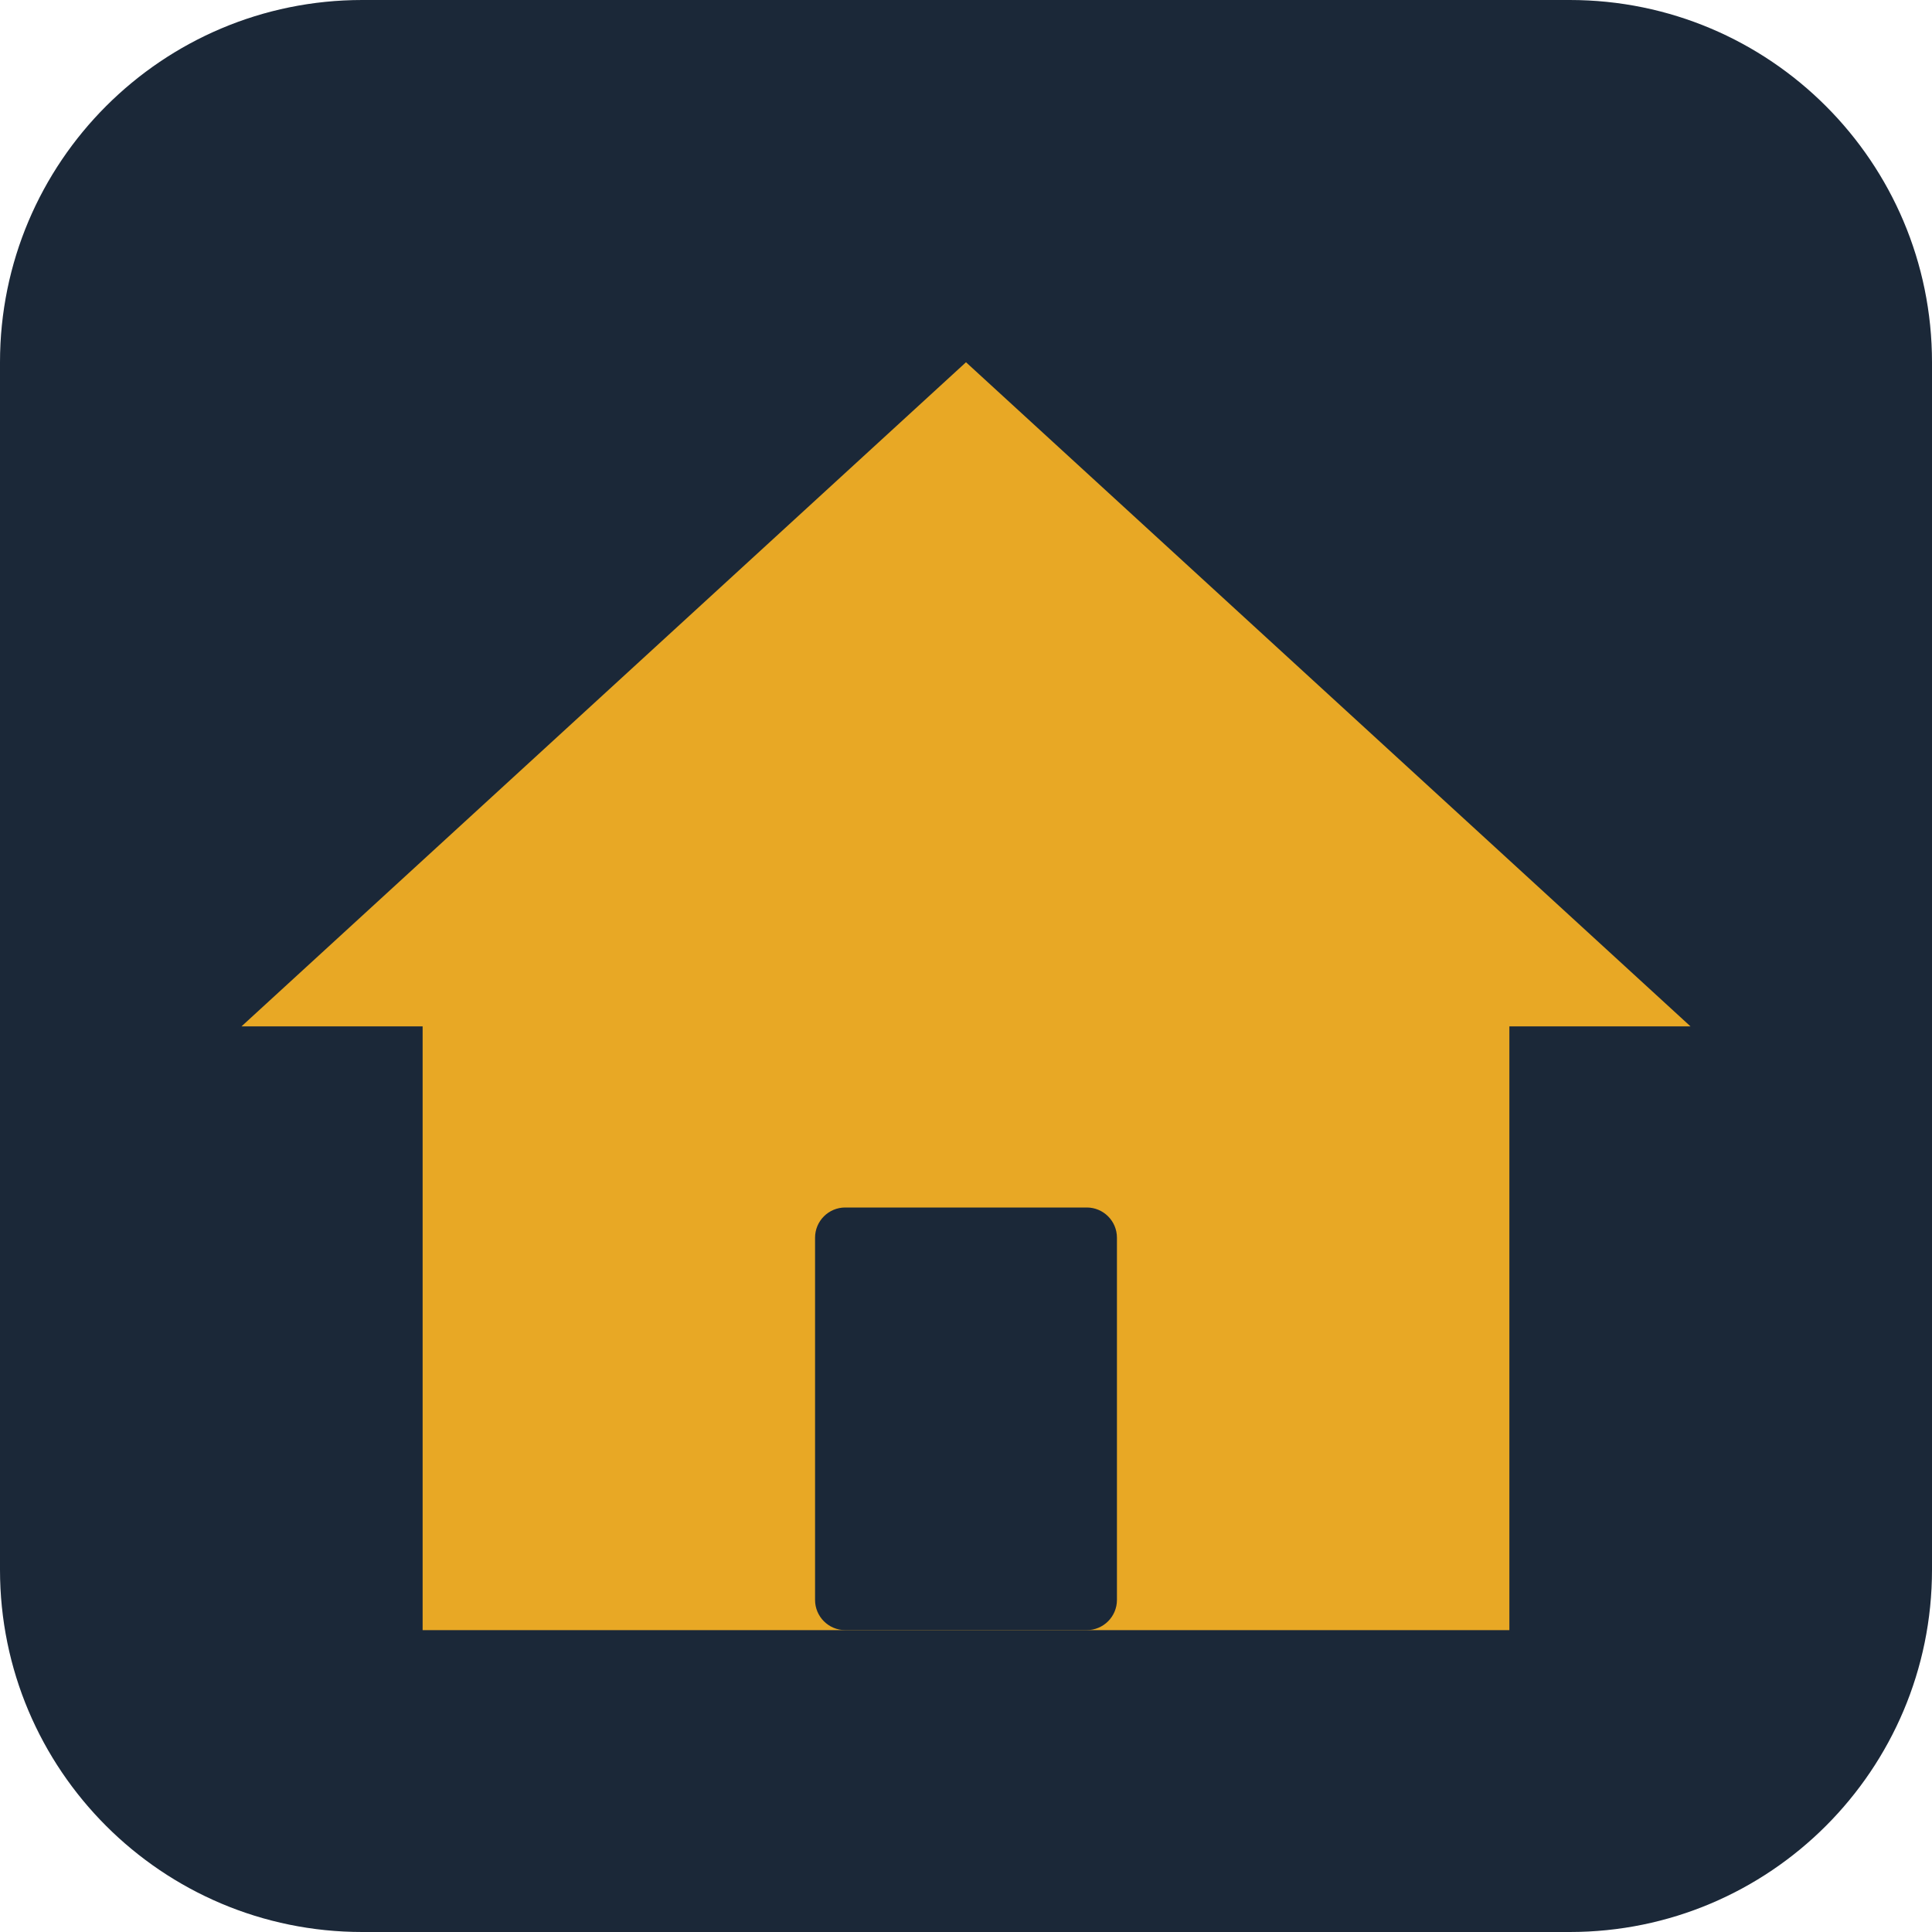
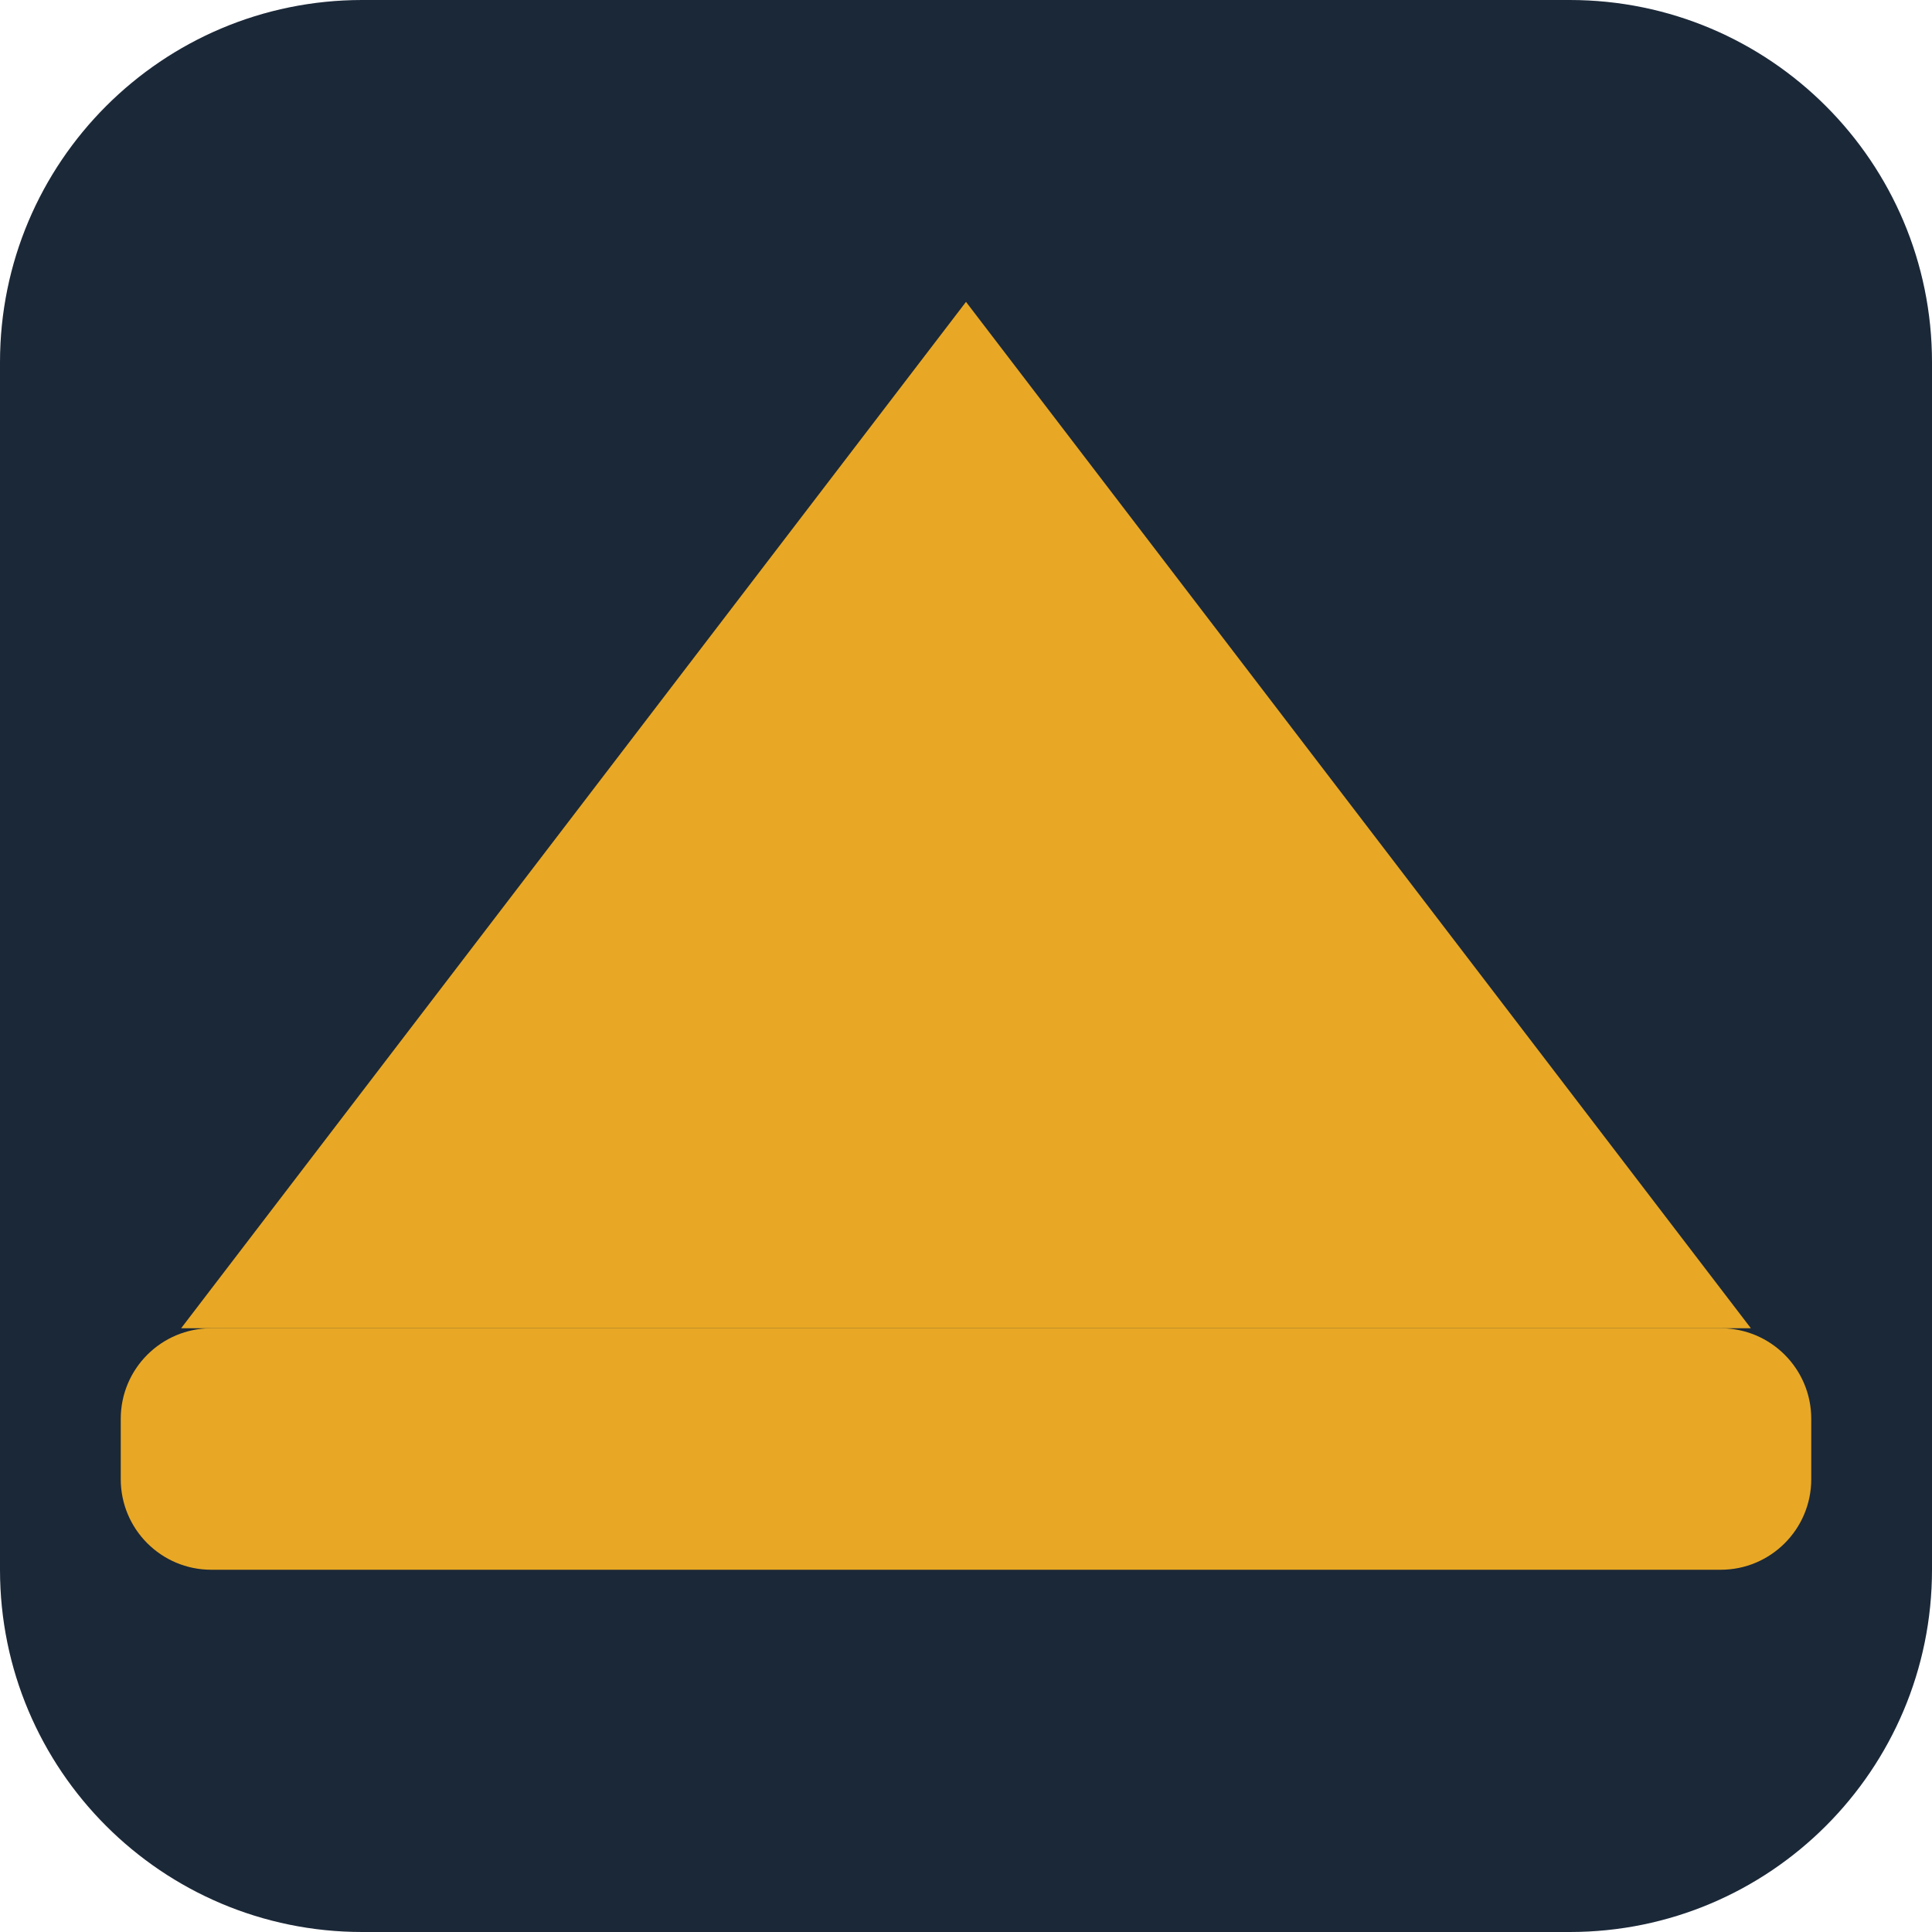
<svg xmlns="http://www.w3.org/2000/svg" viewBox="0 0 64 64">
  <rect width="64" height="64" rx="12" fill="#1B2838" />
-   <path d="M8 34 L32 12 L56 34 L50 34 L50 54 L14 54 L14 34 Z" fill="#E8A825" />
-   <rect x="27" y="40" width="10" height="14" rx="1" fill="#1B2838" />
+   <path d="M6 44 L32 10 L58 44 Z" fill="#E8A825" />
+   <rect x="4" y="44" width="56" height="8" rx="3" fill="#E8A825" />
</svg>
